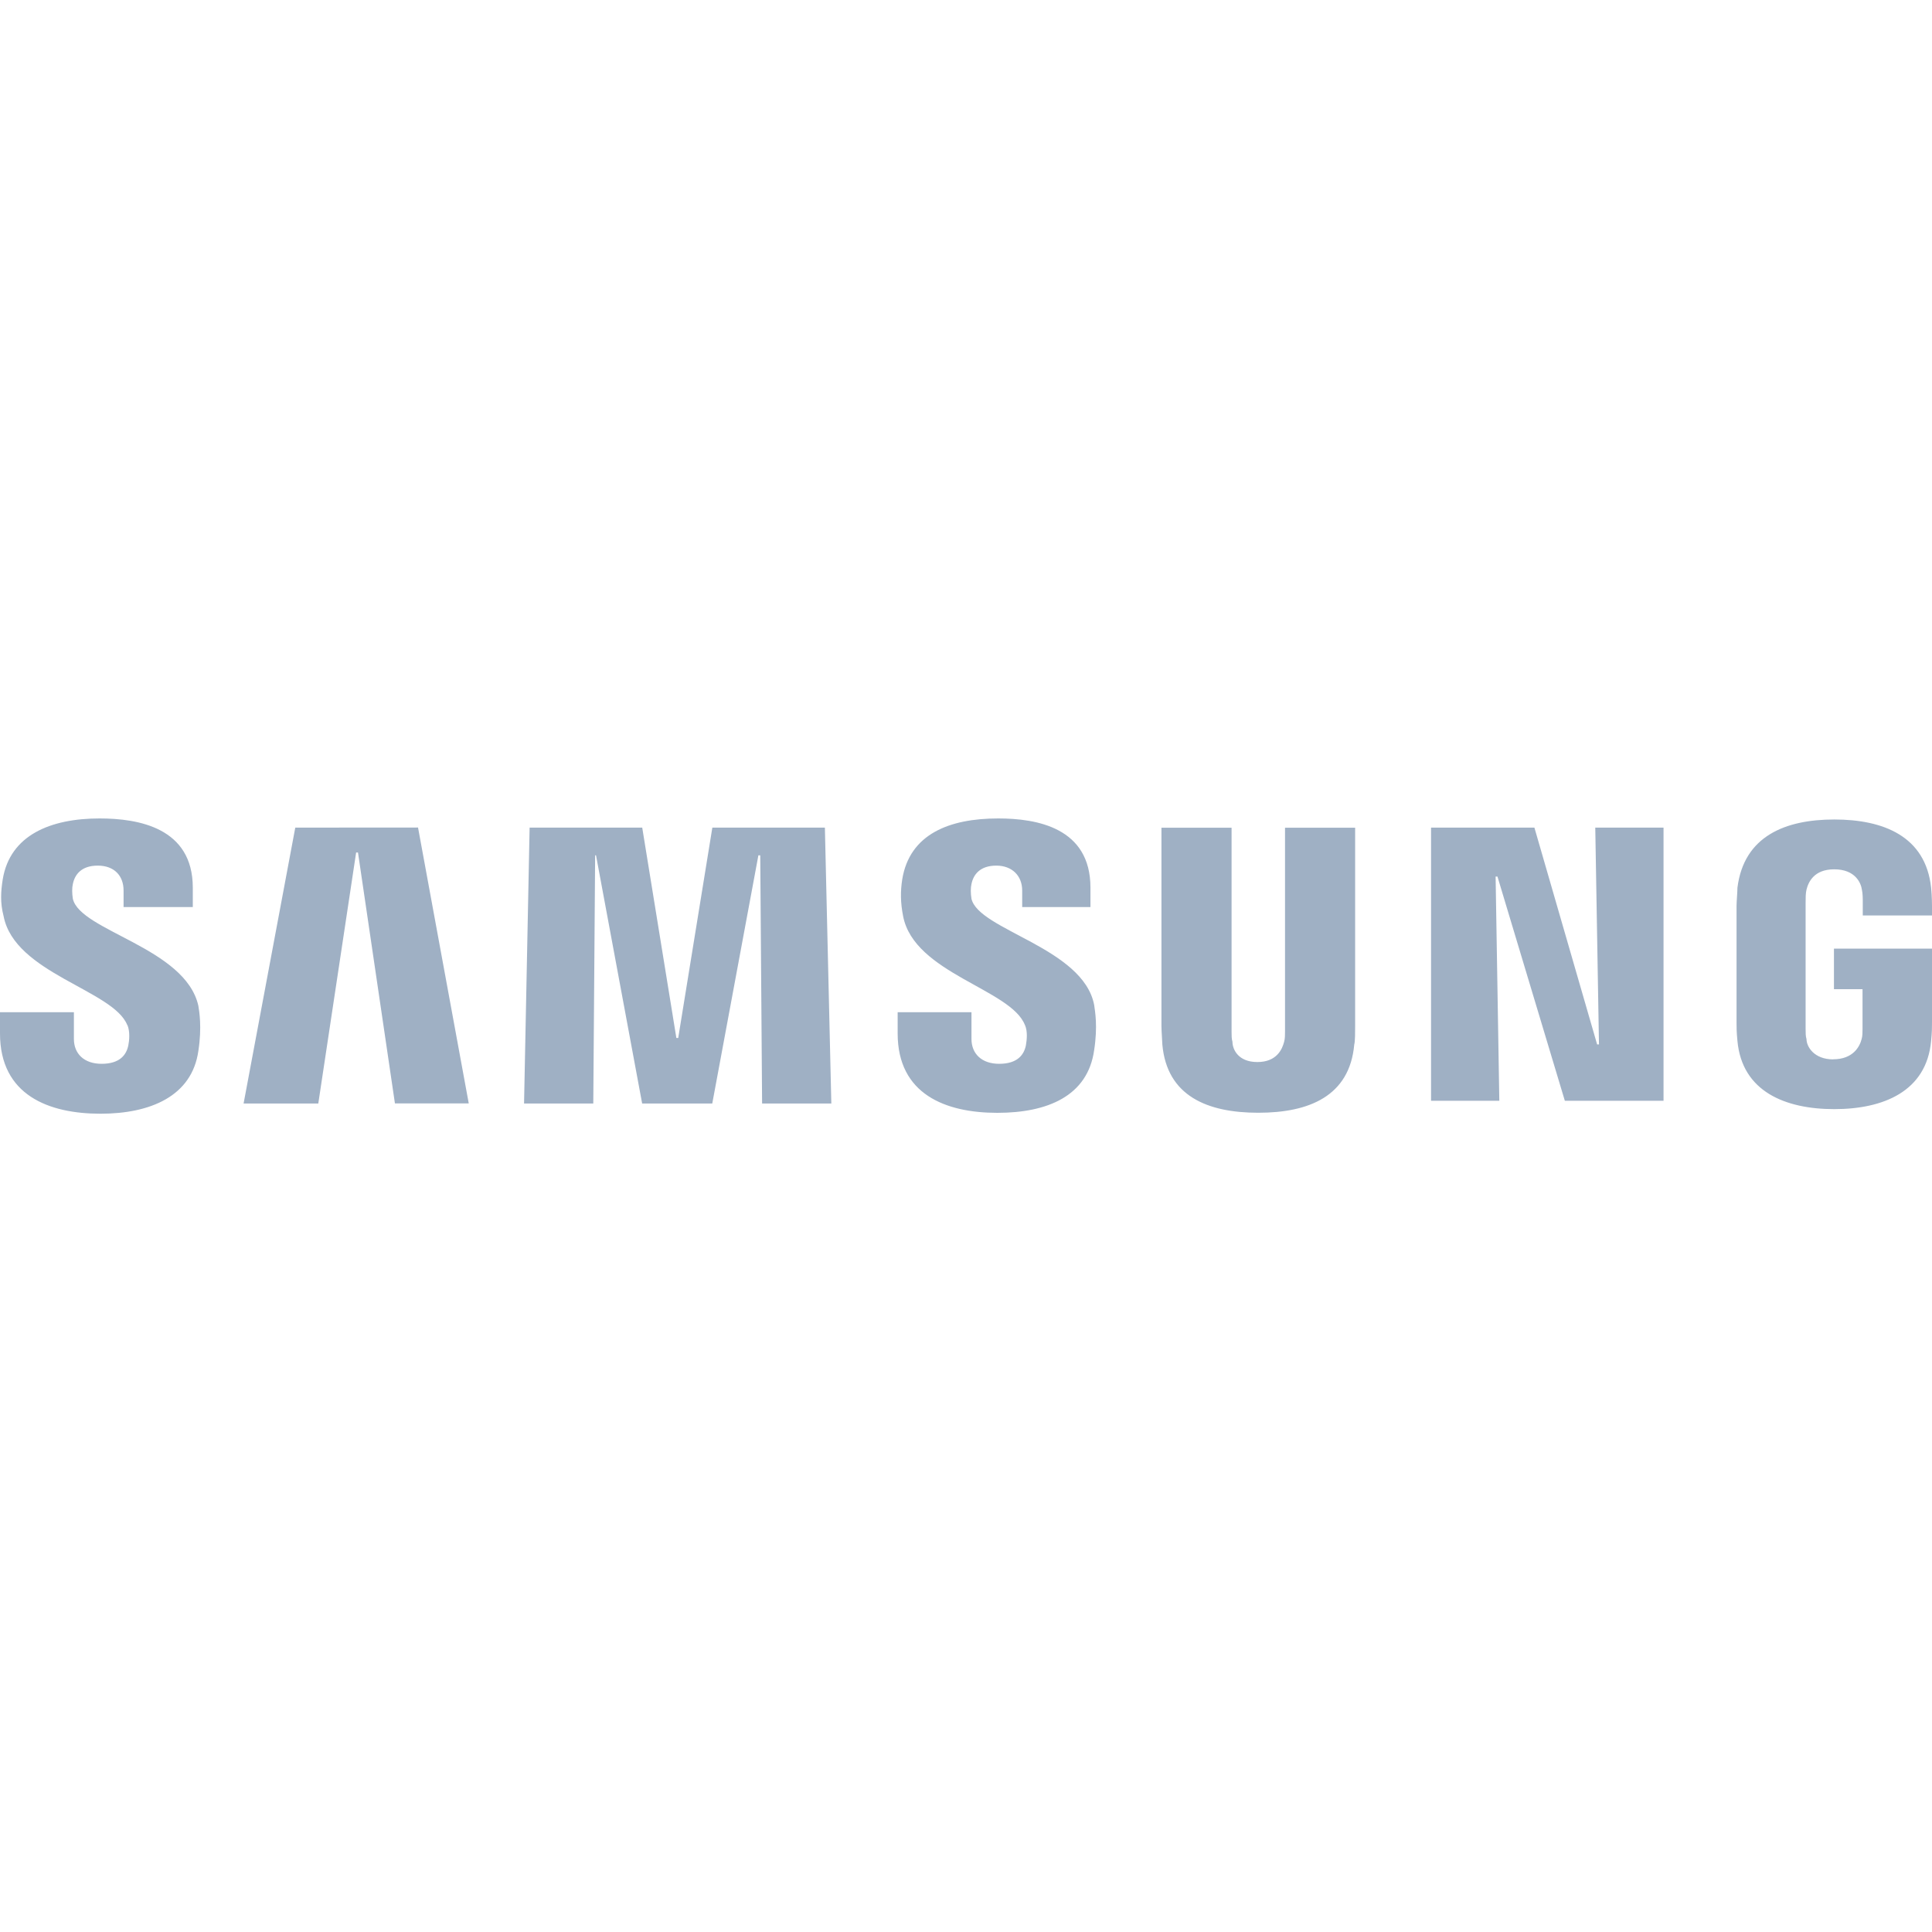
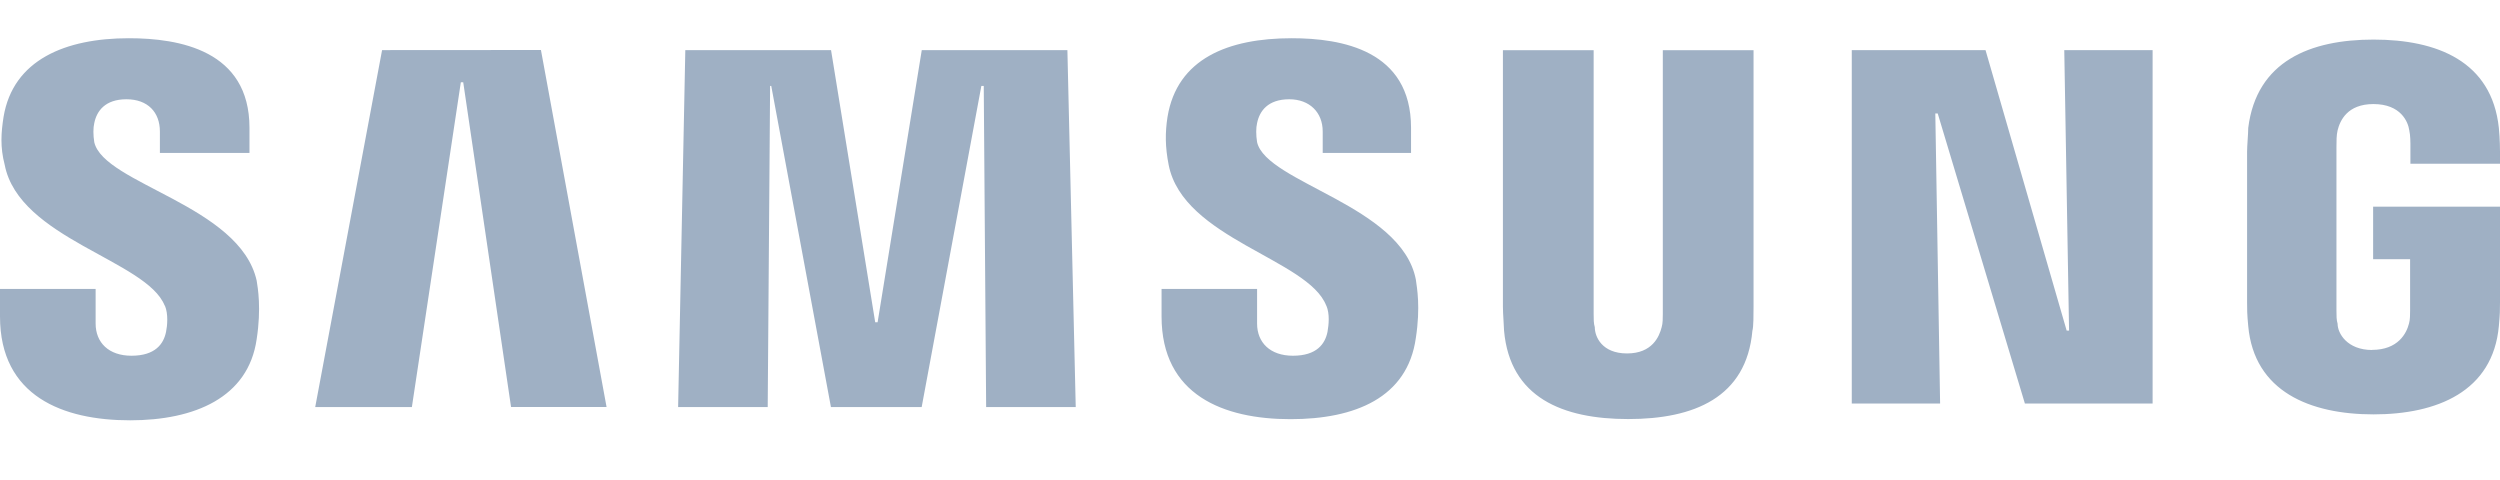
- <svg xmlns="http://www.w3.org/2000/svg" fill="#9fb0c4" role="img" viewBox="0 0 24 24">
+ <svg xmlns="http://www.w3.org/2000/svg" fill="#9fb0c4" role="img" viewBox="0.00 9.80 24.00 4.60">
  <path d="M19.817 10.281l.046 2.693h-.023l-.779-2.693h-1.284v3.393h.848l-.046-2.785h.023l.837 2.785h1.226v-3.393zm-16.149 0l-.642 3.427h.928l.47-3.118h.023l.459 3.117h.917l-.63-3.427zm5.181 0l-.424 2.613h-.023l-.424-2.613H6.579l-.069 3.427h.86l.023-3.083h.011l.573 3.083h.871l.573-3.083h.023l.023 3.083h.86l-.08-3.427zm-7.266 2.453c.034.08.023.195.011.252-.023.115-.103.229-.332.229-.218 0-.344-.126-.344-.309v-.332H0v.264c0 .768.607.997 1.249.997.619 0 1.135-.218 1.215-.779.046-.298.011-.493 0-.562-.161-.722-1.467-.928-1.559-1.329-.011-.069-.011-.138 0-.183.023-.115.103-.229.309-.229.206 0 .321.126.321.309v.206h.86v-.241c0-.745-.676-.86-1.158-.86-.607 0-1.112.206-1.203.756-.023.149-.034.287.011.459.138.711 1.364.917 1.536 1.352m11.152 0c.034.08.023.183.011.252-.023.115-.103.229-.332.229-.218 0-.344-.126-.344-.309v-.332h-.917v.264c0 .756.596.986 1.238.986.619 0 1.123-.206 1.203-.779.046-.298.011-.481 0-.562-.138-.711-1.433-.928-1.524-1.318-.011-.069-.011-.138 0-.183.023-.115.103-.229.309-.229.195 0 .321.126.321.309v.206h.848v-.241c0-.745-.665-.86-1.146-.86-.608 0-1.1.195-1.192.756-.023.149-.023.287.011.459.138.711 1.341.905 1.513 1.352m2.888.459c.241 0 .309-.161.332-.252.011-.034.011-.092.011-.126v-2.533h.871v2.464c0 .069 0 .195-.011.229-.057.642-.562.848-1.192.848-.63 0-1.135-.206-1.192-.848 0-.034-.011-.16-.011-.229v-2.464h.871v2.533c0 .046 0 .092.011.126 0 .092.069.252.309.252m7.152-.034c.252 0 .332-.161.355-.252.011-.034.011-.092.011-.126v-.493h-.355v-.504H24v.917c0 .069 0 .115-.011.229-.057.63-.596.848-1.203.848-.608 0-1.146-.218-1.203-.848-.011-.115-.011-.161-.011-.229v-1.444c0-.057.011-.172.011-.229.08-.642.596-.848 1.203-.848s1.135.206 1.203.848c.011.103.011.229.011.229v.115h-.86v-.195s0-.08-.011-.126c-.011-.08-.08-.252-.344-.252-.252 0-.321.16-.344.252-.011.046-.011.103-.011.161v1.57c0 .046 0 .092.011.126 0 .092.092.252.332.252" />
</svg>
